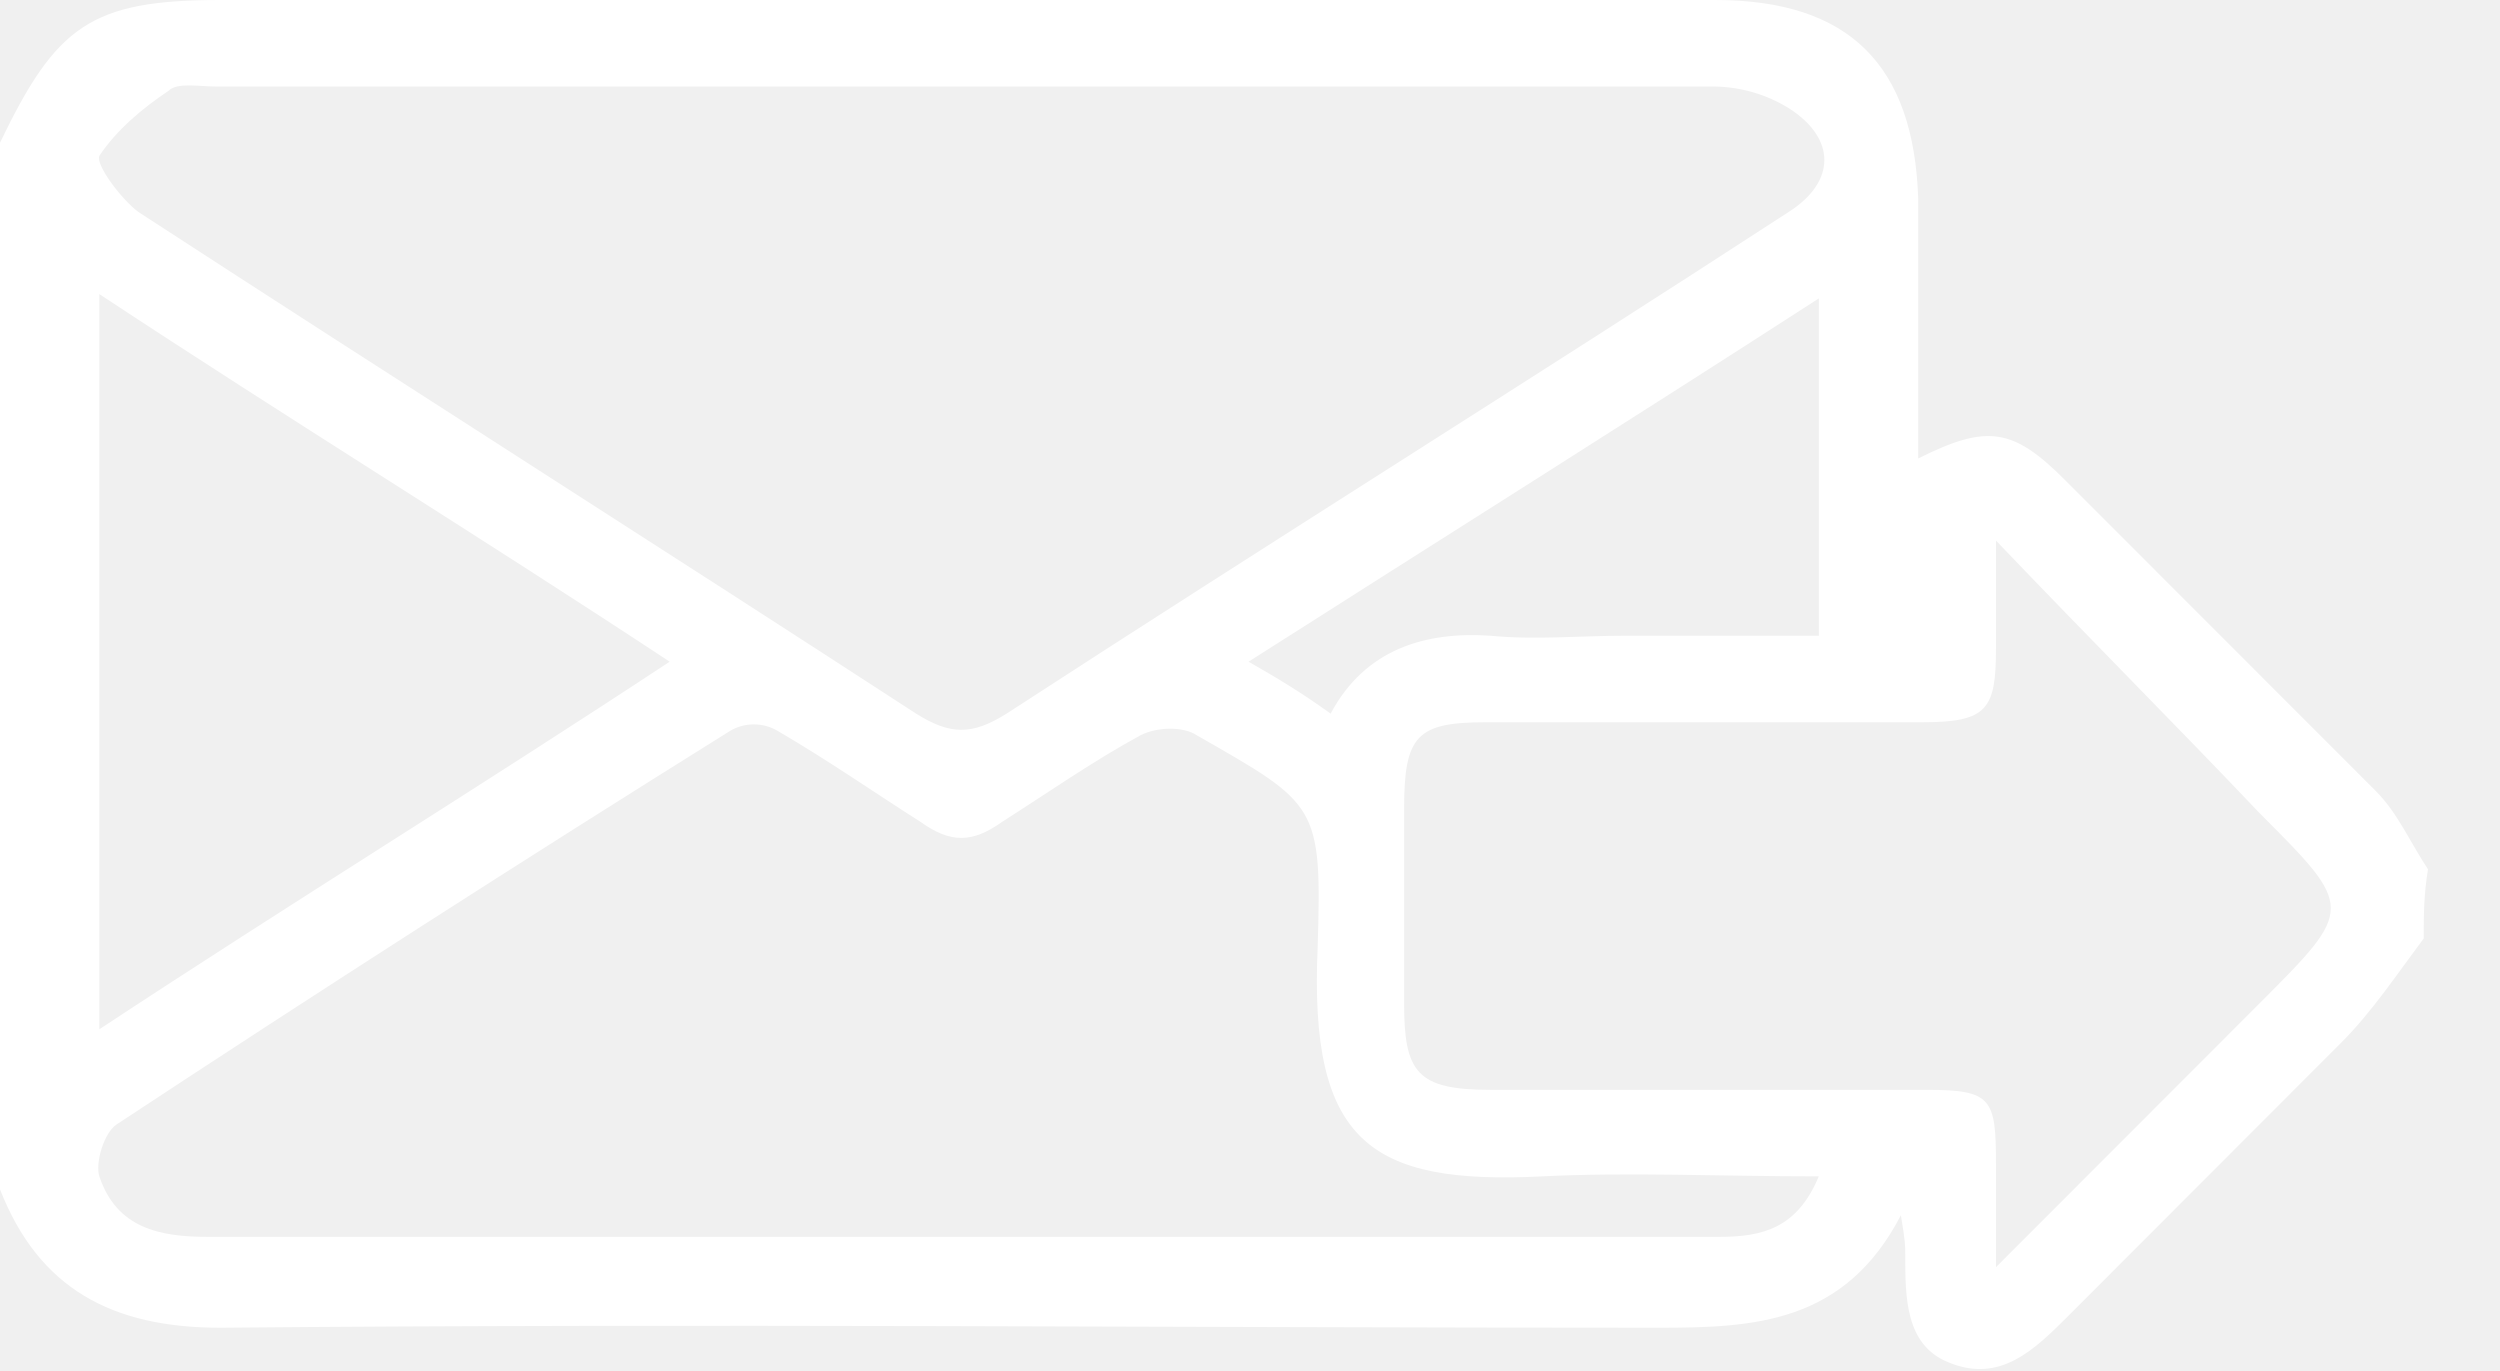
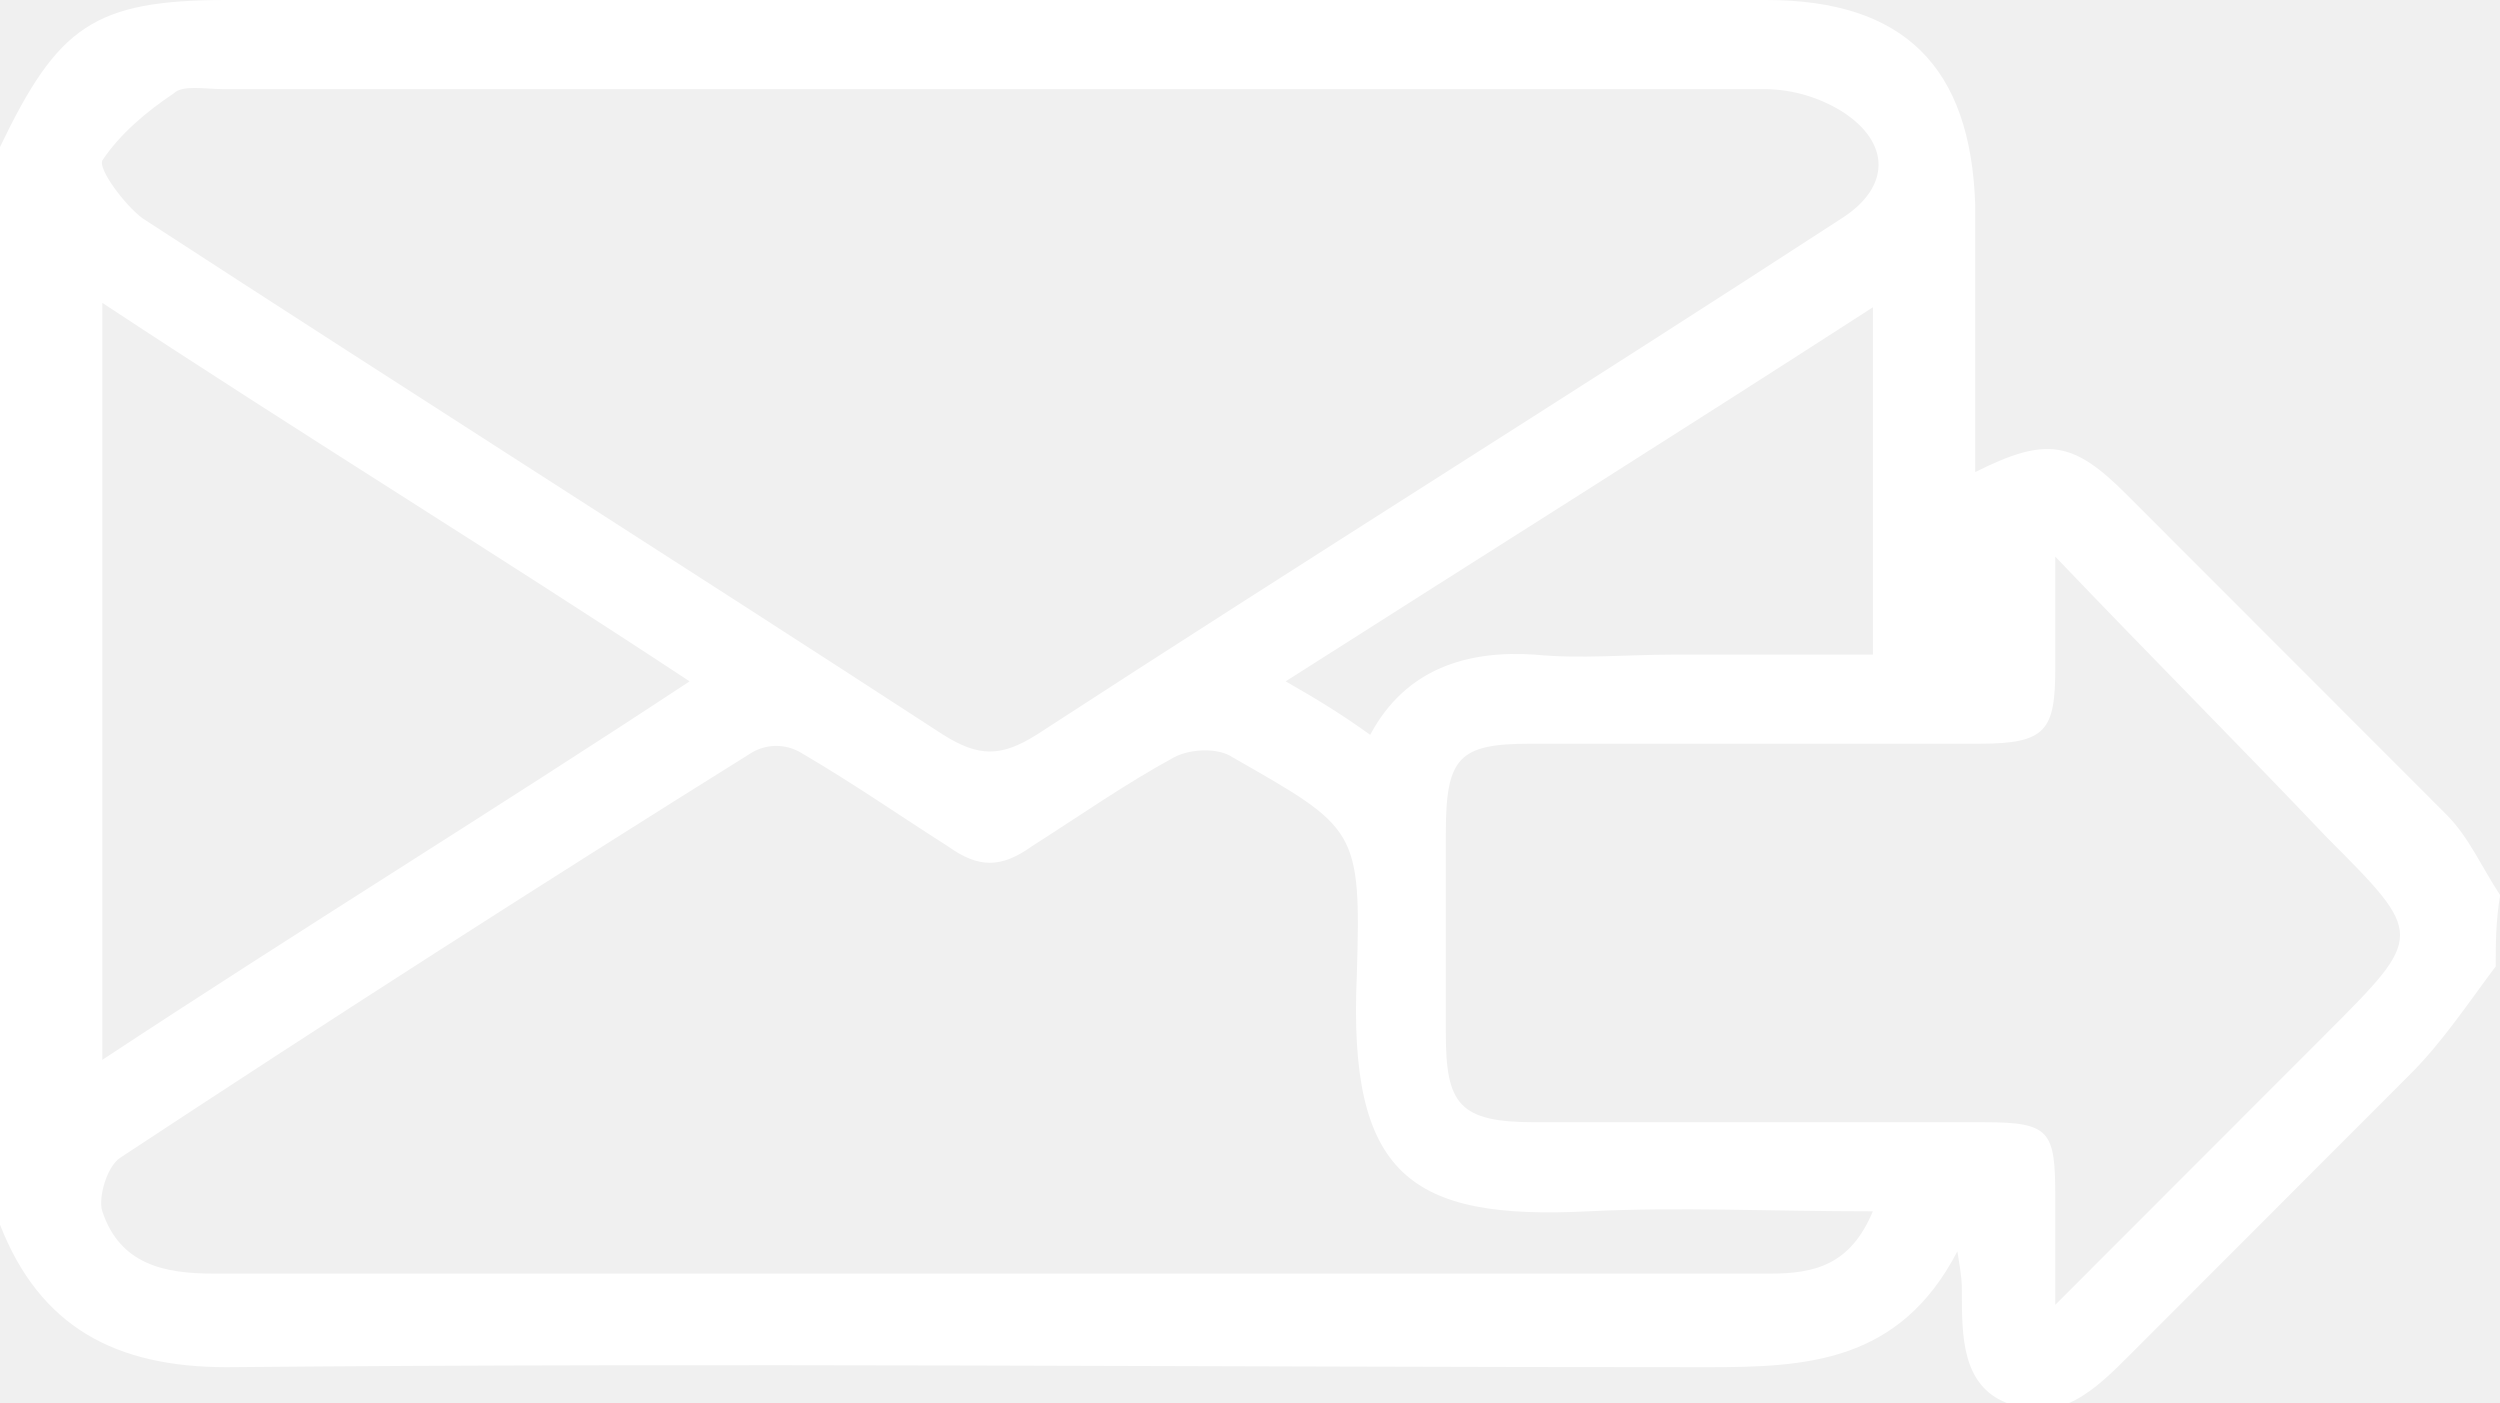
- <svg xmlns="http://www.w3.org/2000/svg" width="31" height="17" fill="none">
+ <svg xmlns="http://www.w3.org/2000/svg" fill="none">
  <path fill-rule="evenodd" clip-rule="evenodd" d="M30.054 11.637c-.322.43-.643.912-1.018 1.287l-3.375 3.379c-.429.429-.857.858-1.5.59-.536-.215-.536-.805-.536-1.34 0-.108 0-.162-.054-.484-.696 1.341-1.821 1.395-3 1.395-5.946 0-11.892-.054-17.839 0-1.34 0-2.25-.483-2.732-1.716V1.77C.696.322 1.125 0 2.732 0h18.536c1.66 0 2.464.804 2.518 2.467v3.218c.857-.43 1.178-.376 1.821.268l3.857 3.86c.268.269.429.644.643.966-.053.322-.053.59-.053.858zM11.946 1.073H2.68c-.215 0-.483-.054-.59.053-.321.215-.643.483-.857.805-.053.107.268.536.482.697 3.215 2.091 6.429 4.13 9.643 6.22.429.269.697.269 1.125 0 3.214-2.09 6.482-4.129 9.697-6.22.589-.376.589-.912 0-1.287a1.805 1.805 0 00-.911-.268h-9.322zm10.608 13.514c-1.233 0-2.358-.054-3.429 0-2.143.107-2.893-.43-2.786-2.842.054-1.77 0-1.77-1.5-2.628-.16-.108-.482-.108-.696 0-.59.321-1.125.697-1.714 1.072-.375.268-.643.268-1.018 0-.59-.375-1.125-.75-1.768-1.126a.58.58 0 00-.59 0 367.801 367.801 0 00-7.607 4.88c-.16.107-.267.483-.214.644.214.643.75.75 1.34.75H21.32c.536 0 .965-.107 1.233-.75zm2.196-7.884v1.341c0 .75-.107.912-.91.912h-5.411c-.858 0-1.018.16-1.018 1.072v2.414c0 .858.16 1.072 1.071 1.072h5.41c.804 0 .858.107.858.912v1.287l3.268-3.271c1.178-1.18 1.178-1.18 0-2.36C27 9.009 25.928 7.937 24.75 6.703zM8.304 8.205C5.946 6.65 3.589 5.202 1.232 3.647v9.116C3.59 11.208 5.946 9.76 8.304 8.205zm8.196.644c.429-.805 1.179-1.02 1.982-.966.536.054 1.125 0 1.66 0h2.412V3.7c-2.411 1.556-4.715 3.003-7.072 4.505.375.215.643.375 1.018.644z" fill="#fff" />
</svg>
